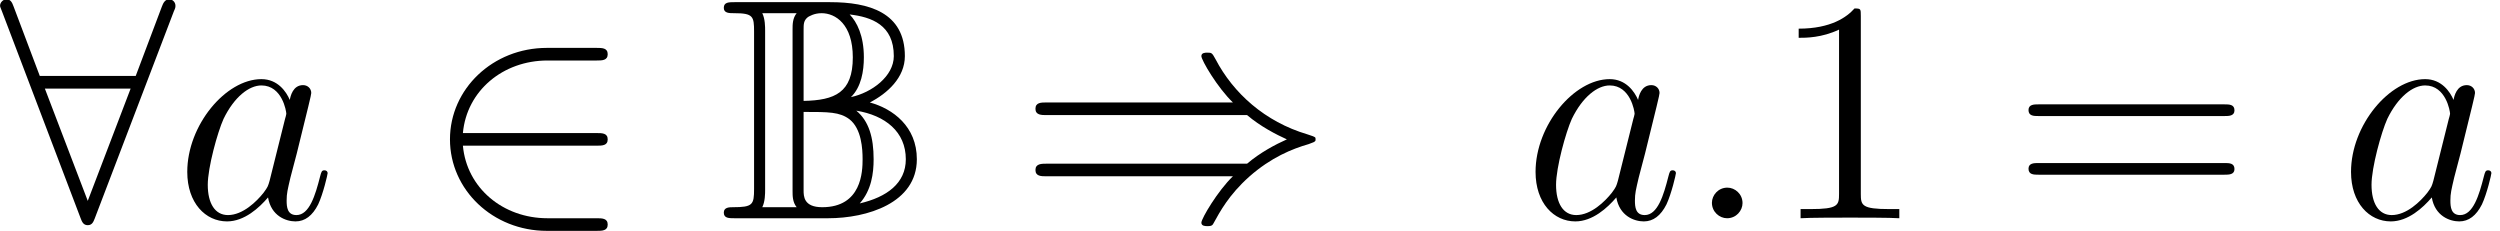
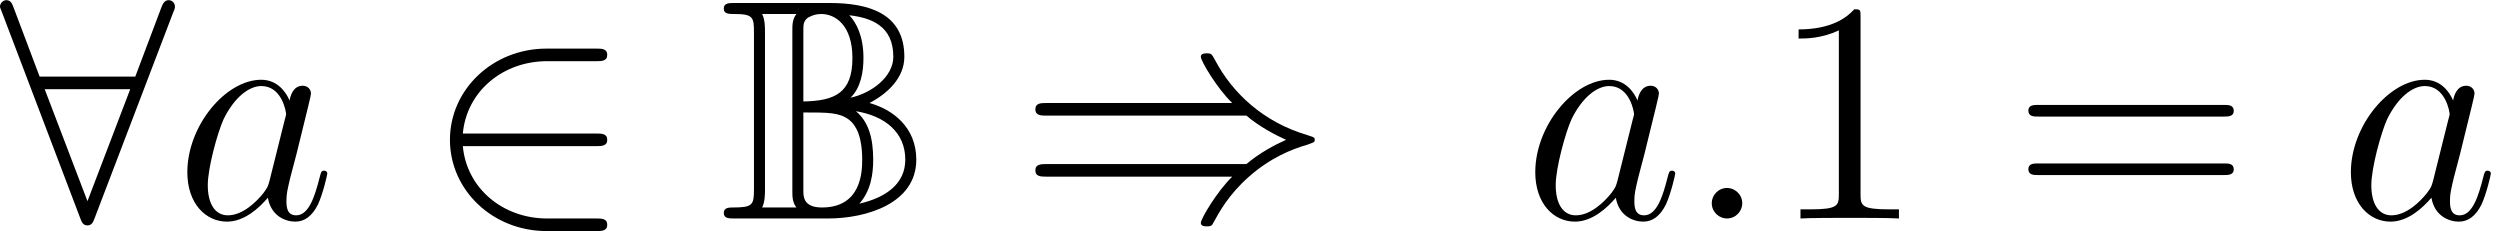
- <svg xmlns="http://www.w3.org/2000/svg" xmlns:xlink="http://www.w3.org/1999/xlink" height="10.484pt" version="1.1" viewBox="185.622 84.581 94.742 8.737" width="113.691pt">
+ <svg xmlns="http://www.w3.org/2000/svg" xmlns:xlink="http://www.w3.org/1999/xlink" height="10.524pt" version="1.1" viewBox="185.622 84.549 95.008 8.77" width="114.01pt">
  <defs>
    <path d="M1.674 -7.101C1.674 -7.257 1.674 -7.556 1.566 -7.771H2.869C2.714 -7.58 2.714 -7.34 2.714 -7.161V-1.028C2.714 -0.849 2.714 -0.61 2.869 -0.418H1.566C1.674 -0.634 1.674 -0.933 1.674 -1.088V-7.101ZM4.926 -4.591C5.32 -4.973 5.416 -5.583 5.416 -6.097C5.416 -6.922 5.153 -7.436 4.878 -7.723C5.703 -7.627 6.551 -7.329 6.551 -6.145C6.551 -5.38 5.715 -4.758 4.926 -4.591ZM3.132 -7.125C3.132 -7.364 3.132 -7.496 3.3 -7.627C3.347 -7.651 3.527 -7.771 3.814 -7.771C4.34 -7.771 4.997 -7.352 4.997 -6.097C4.997 -4.758 4.316 -4.471 3.132 -4.447V-7.125ZM5.643 -4.388C6.312 -4.734 6.97 -5.332 6.97 -6.145C6.97 -7.807 5.595 -8.189 4.136 -8.189H0.514C0.299 -8.189 0.108 -8.189 0.108 -7.974C0.108 -7.771 0.311 -7.771 0.502 -7.771C1.219 -7.771 1.255 -7.651 1.255 -7.077V-1.112C1.255 -0.514 1.207 -0.418 0.454 -0.418C0.323 -0.418 0.108 -0.418 0.108 -0.215C0.108 0 0.299 0 0.514 0H4.065C5.535 0 7.424 -0.574 7.424 -2.236C7.424 -3.479 6.516 -4.148 5.643 -4.388ZM3.132 -1.064V-4.029C4.089 -4.029 4.495 -4.029 4.866 -3.754C5.332 -3.395 5.368 -2.618 5.368 -2.236C5.368 -1.769 5.332 -0.418 3.838 -0.418C3.132 -0.418 3.132 -0.837 3.132 -1.064ZM5.26 -0.562C5.703 -1.064 5.786 -1.698 5.786 -2.236C5.786 -3.061 5.607 -3.682 5.129 -4.077C6.229 -3.897 7.006 -3.276 7.006 -2.236C7.006 -1.327 6.288 -0.801 5.26 -0.562Z" id="g0-66" />
    <path d="M8.679 -3.909C9.182 -3.479 9.791 -3.168 10.186 -2.989C9.755 -2.798 9.17 -2.487 8.679 -2.068H1.088C0.885 -2.068 0.658 -2.068 0.658 -1.829S0.873 -1.59 1.076 -1.59H8.141C7.568 -1.04 6.946 0.012 6.946 0.167C6.946 0.299 7.101 0.299 7.173 0.299C7.269 0.299 7.352 0.299 7.4 0.203C7.651 -0.251 7.986 -0.885 8.763 -1.578C9.588 -2.307 10.389 -2.63 11.011 -2.809C11.214 -2.881 11.226 -2.893 11.25 -2.917C11.274 -2.929 11.274 -2.965 11.274 -2.989S11.274 -3.037 11.262 -3.061L11.226 -3.084C11.202 -3.096 11.19 -3.108 10.963 -3.18C9.349 -3.658 8.153 -4.746 7.484 -6.025C7.352 -6.265 7.34 -6.276 7.173 -6.276C7.101 -6.276 6.946 -6.276 6.946 -6.145C6.946 -5.99 7.556 -4.949 8.141 -4.388H1.076C0.873 -4.388 0.658 -4.388 0.658 -4.148S0.885 -3.909 1.088 -3.909H8.679Z" id="g1-41" />
    <path d="M6.551 -2.75C6.755 -2.75 6.97 -2.75 6.97 -2.989S6.755 -3.228 6.551 -3.228H1.482C1.626 -4.83 3.001 -5.978 4.686 -5.978H6.551C6.755 -5.978 6.97 -5.978 6.97 -6.217S6.755 -6.456 6.551 -6.456H4.663C2.618 -6.456 0.992 -4.902 0.992 -2.989S2.618 0.478 4.663 0.478H6.551C6.755 0.478 6.97 0.478 6.97 0.239S6.755 0 6.551 0H4.686C3.001 0 1.626 -1.148 1.482 -2.75H6.551Z" id="g1-50" />
    <path d="M6.587 -7.843C6.647 -7.974 6.647 -7.998 6.647 -8.058C6.647 -8.177 6.551 -8.297 6.408 -8.297C6.253 -8.297 6.181 -8.153 6.133 -8.022L5.141 -5.392H1.506L0.514 -8.022C0.454 -8.189 0.395 -8.297 0.239 -8.297C0.12 -8.297 0 -8.177 0 -8.058C0 -8.034 0 -8.01 0.072 -7.843L3.049 -0.012C3.108 0.155 3.168 0.263 3.324 0.263C3.491 0.263 3.539 0.132 3.587 0.012L6.587 -7.843ZM1.698 -4.914H4.949L3.324 -0.658L1.698 -4.914Z" id="g1-56" />
+     <path d="M2.2 -0.574C2.2 -0.921 1.913 -1.16 1.626 -1.16C1.279 -1.16 1.04 -0.873 1.04 -0.586C1.04 -0.239 1.327 0 1.614 0C1.961 0 2.2 -0.287 2.2 -0.574Z" id="g2-58" />
+     <path d="M3.599 -1.423C3.539 -1.219 3.539 -1.196 3.371 -0.968C3.108 -0.634 2.582 -0.12 2.02 -0.12C1.53 -0.12 1.255 -0.562 1.255 -1.267C1.255 -1.925 1.626 -3.264 1.853 -3.766C2.26 -4.603 2.821 -5.033 3.288 -5.033C4.077 -5.033 4.232 -4.053 4.232 -3.957C4.232 -3.945 4.196 -3.79 4.184 -3.766L3.599 -1.423ZM4.364 -4.483C4.232 -4.794 3.909 -5.272 3.288 -5.272C1.937 -5.272 0.478 -3.527 0.478 -1.757C0.478 -0.574 1.172 0.12 1.985 0.12C2.642 0.12 3.204 -0.395 3.539 -0.789C3.658 -0.084 4.22 0.12 4.579 0.12S5.224 -0.096 5.44 -0.526C5.631 -0.933 5.798 -1.662 5.798 -1.71C5.798 -1.769 5.75 -1.817 5.679 -1.817C5.571 -1.817 5.559 -1.757 5.511 -1.578C5.332 -0.873 5.105 -0.12 4.615 -0.12C4.268 -0.12 4.244 -0.43 4.244 -0.669C4.244 -0.944 4.28 -1.076 4.388 -1.542C4.471 -1.841 4.531 -2.104 4.627 -2.451C5.069 -4.244 5.177 -4.674 5.177 -4.746C5.177 -4.914 5.045 -5.045 4.866 -5.045C4.483 -5.045 4.388 -4.627 4.364 -4.483Z" id="g2-97" />
    <path d="M3.443 -7.663C3.443 -7.938 3.443 -7.95 3.204 -7.95C2.917 -7.627 2.319 -7.185 1.088 -7.185V-6.838C1.363 -6.838 1.961 -6.838 2.618 -7.149V-0.921C2.618 -0.49 2.582 -0.347 1.53 -0.347H1.16V0C1.482 -0.024 2.642 -0.024 3.037 -0.024S4.579 -0.024 4.902 0V-0.347H4.531C3.479 -0.347 3.443 -0.49 3.443 -0.921V-7.663Z" id="g3-49" />
    <path d="M8.07 -3.873C8.237 -3.873 8.452 -3.873 8.452 -4.089C8.452 -4.316 8.249 -4.316 8.07 -4.316H1.028C0.861 -4.316 0.646 -4.316 0.646 -4.101C0.646 -3.873 0.849 -3.873 1.028 -3.873H8.07ZM8.07 -1.65C8.237 -1.65 8.452 -1.65 8.452 -1.865C8.452 -2.092 8.249 -2.092 8.07 -2.092H1.028C0.861 -2.092 0.646 -2.092 0.646 -1.877C0.646 -1.65 0.849 -1.65 1.028 -1.65H8.07Z" id="g3-61" />
-     <path d="M2.2 -0.574C2.2 -0.921 1.913 -1.16 1.626 -1.16C1.279 -1.16 1.04 -0.873 1.04 -0.586C1.04 -0.239 1.327 0 1.614 0C1.961 0 2.2 -0.287 2.2 -0.574Z" id="g2-58" />
-     <path d="M3.599 -1.423C3.539 -1.219 3.539 -1.196 3.371 -0.968C3.108 -0.634 2.582 -0.12 2.02 -0.12C1.53 -0.12 1.255 -0.562 1.255 -1.267C1.255 -1.925 1.626 -3.264 1.853 -3.766C2.26 -4.603 2.821 -5.033 3.288 -5.033C4.077 -5.033 4.232 -4.053 4.232 -3.957C4.232 -3.945 4.196 -3.79 4.184 -3.766L3.599 -1.423ZM4.364 -4.483C4.232 -4.794 3.909 -5.272 3.288 -5.272C1.937 -5.272 0.478 -3.527 0.478 -1.757C0.478 -0.574 1.172 0.12 1.985 0.12C2.642 0.12 3.204 -0.395 3.539 -0.789C3.658 -0.084 4.22 0.12 4.579 0.12S5.224 -0.096 5.44 -0.526C5.631 -0.933 5.798 -1.662 5.798 -1.71C5.798 -1.769 5.75 -1.817 5.679 -1.817C5.571 -1.817 5.559 -1.757 5.511 -1.578C5.332 -0.873 5.105 -0.12 4.615 -0.12C4.268 -0.12 4.244 -0.43 4.244 -0.669C4.244 -0.944 4.28 -1.076 4.388 -1.542C4.471 -1.841 4.531 -2.104 4.627 -2.451C5.069 -4.244 5.177 -4.674 5.177 -4.746C5.177 -4.914 5.045 -5.045 4.866 -5.045C4.483 -5.045 4.388 -4.627 4.364 -4.483Z" id="g2-97" />
  </defs>
  <g id="page1">
    <use x="185.622" xlink:href="#g1-56" y="92.852" />
-     <use x="192.239" xlink:href="#g2-97" y="92.852" />
-     <use x="201.681" xlink:href="#g1-50" y="92.852" />
-     <use x="212.943" xlink:href="#g0-66" y="92.852" />
-     <use x="224.204" xlink:href="#g1-41" y="92.852" />
-     <use x="243.337" xlink:href="#g2-97" y="92.852" />
-     <use x="249.459" xlink:href="#g2-58" y="92.852" />
-     <use x="252.699" xlink:href="#g3-49" y="92.852" />
-     <use x="261.851" xlink:href="#g3-61" y="92.852" />
-     <use x="274.242" xlink:href="#g2-97" y="92.852" />
+     <use x="192.263" xlink:href="#g2-97" y="92.852" />
+     <use x="201.729" xlink:href="#g1-50" y="92.852" />
+     <use x="213.02" xlink:href="#g0-66" y="92.852" />
+     <use x="224.311" xlink:href="#g1-41" y="92.852" />
+     <use x="243.489" xlink:href="#g2-97" y="92.852" />
+     <use x="249.634" xlink:href="#g2-58" y="92.852" />
+     <use x="252.886" xlink:href="#g3-49" y="92.852" />
+     <use x="262.06" xlink:href="#g3-61" y="92.852" />
+     <use x="274.485" xlink:href="#g2-97" y="92.852" />
  </g>
</svg>
